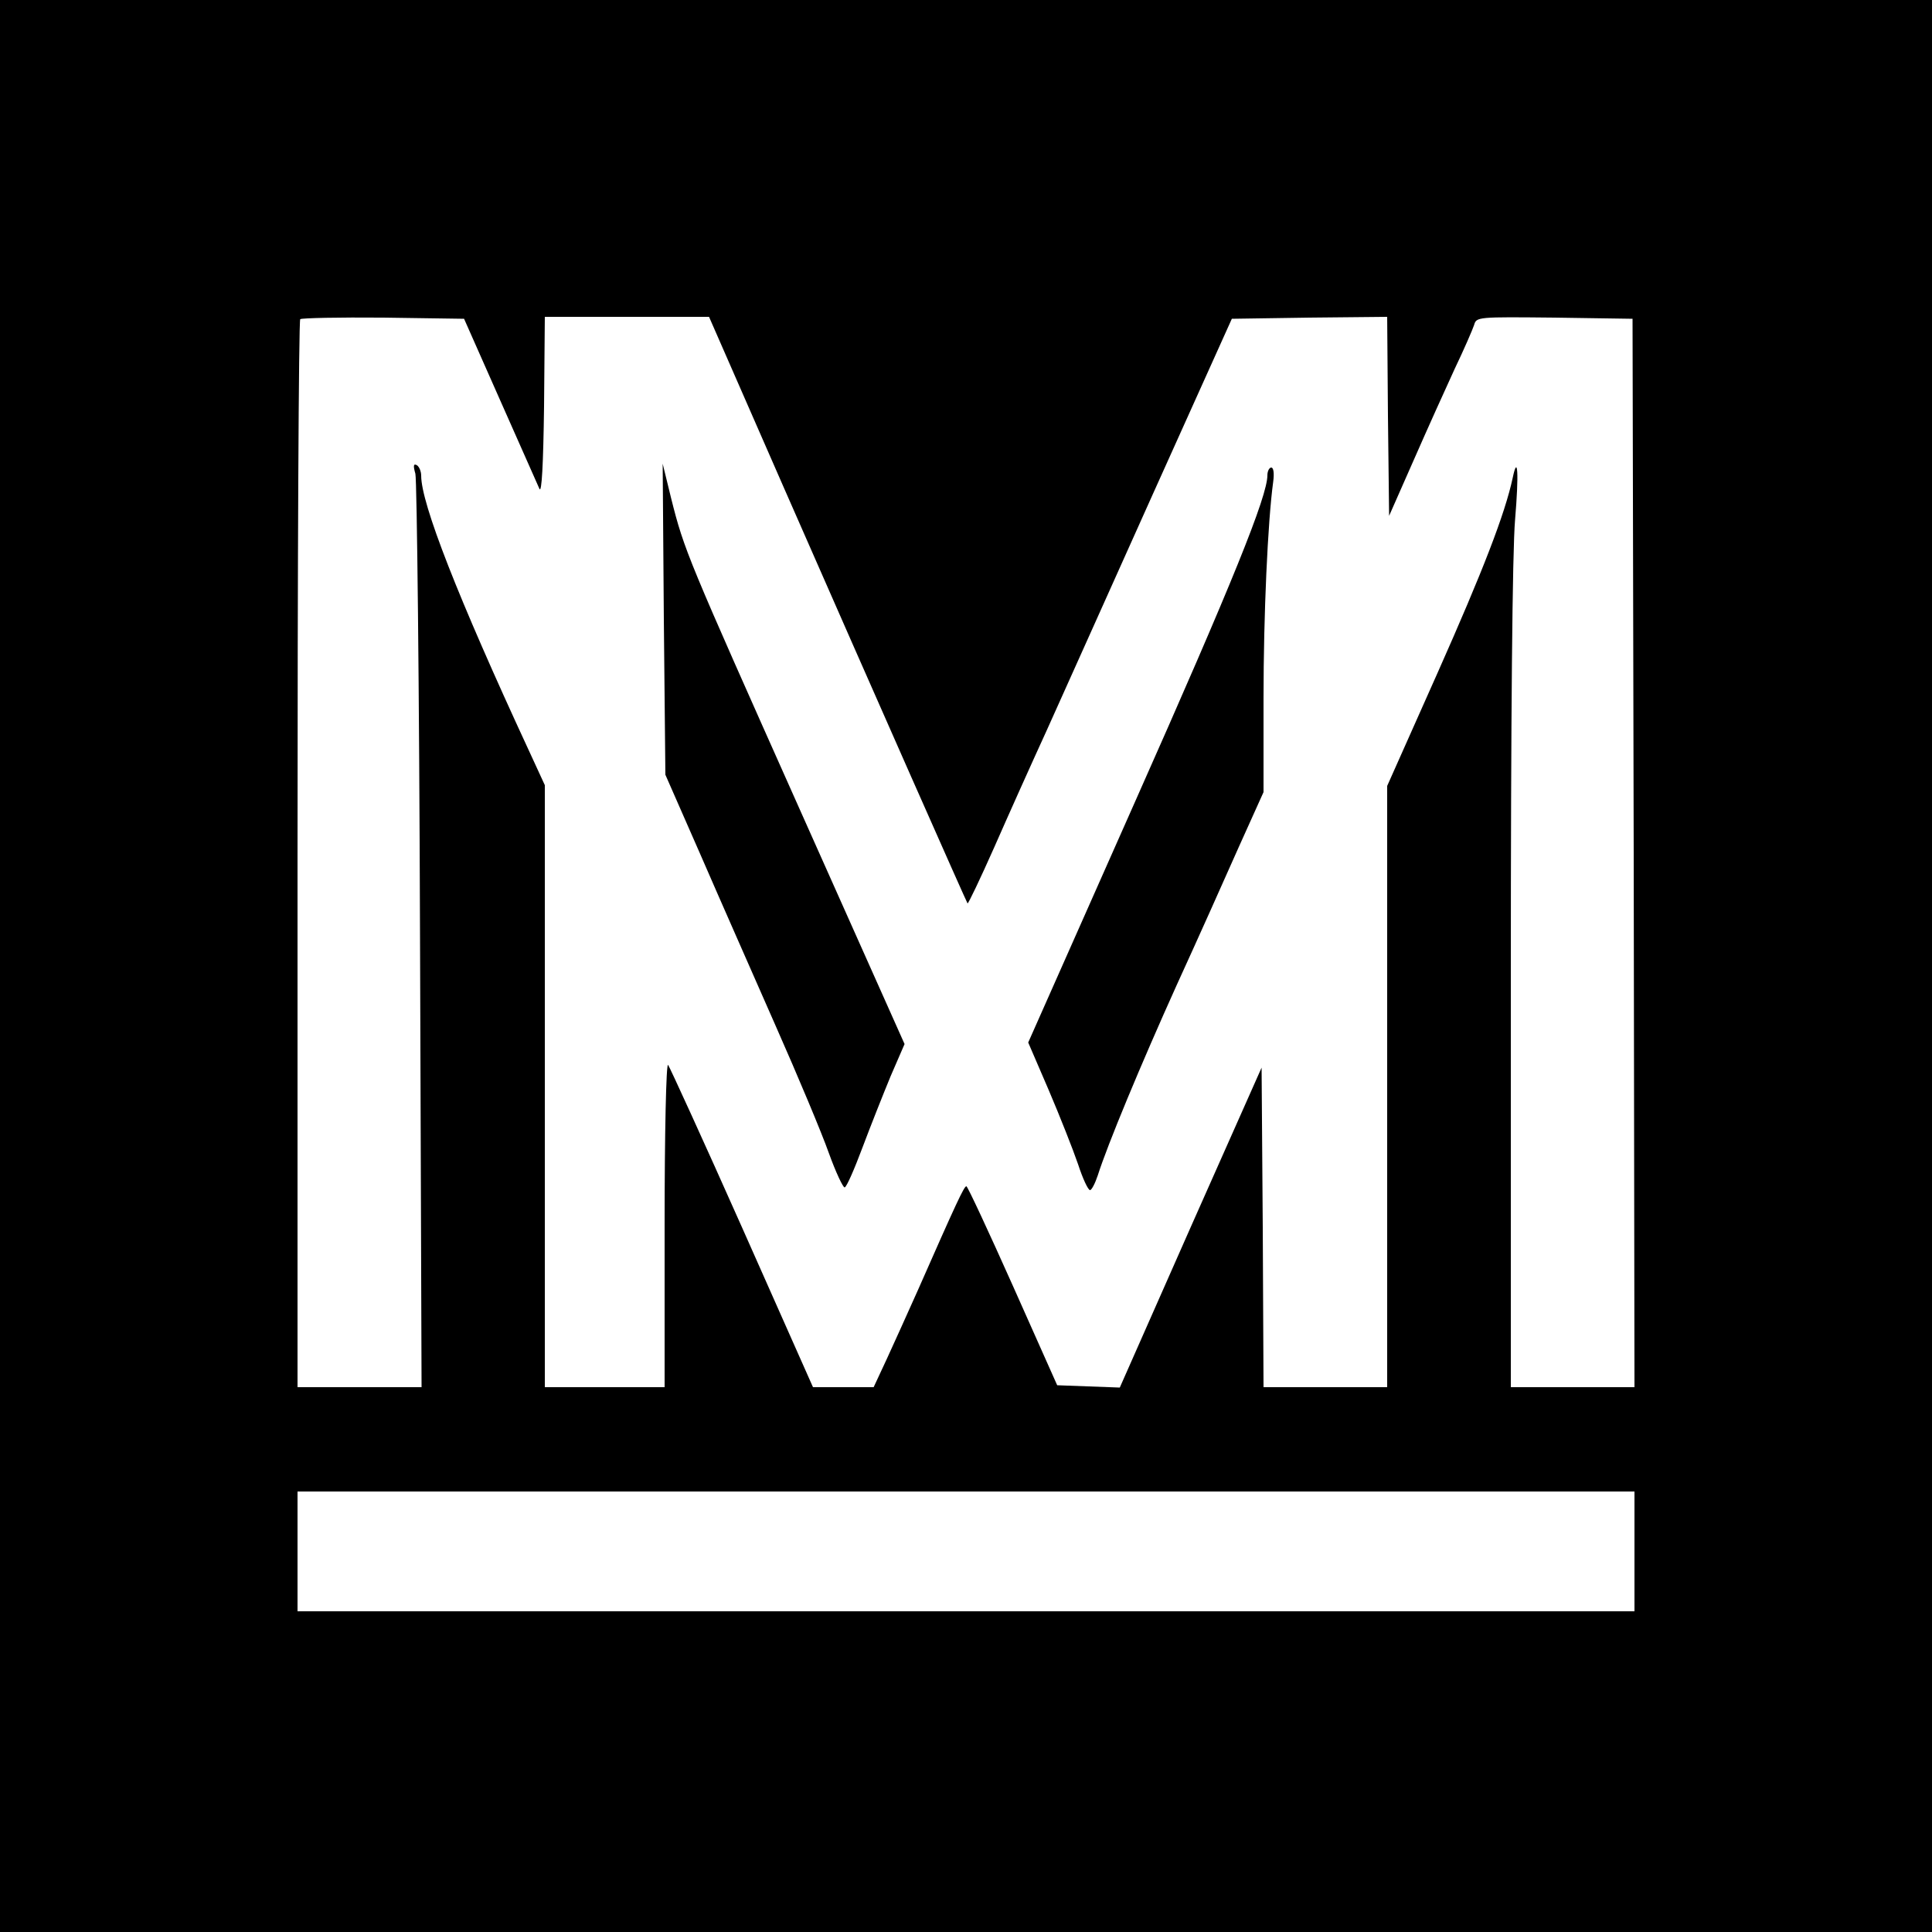
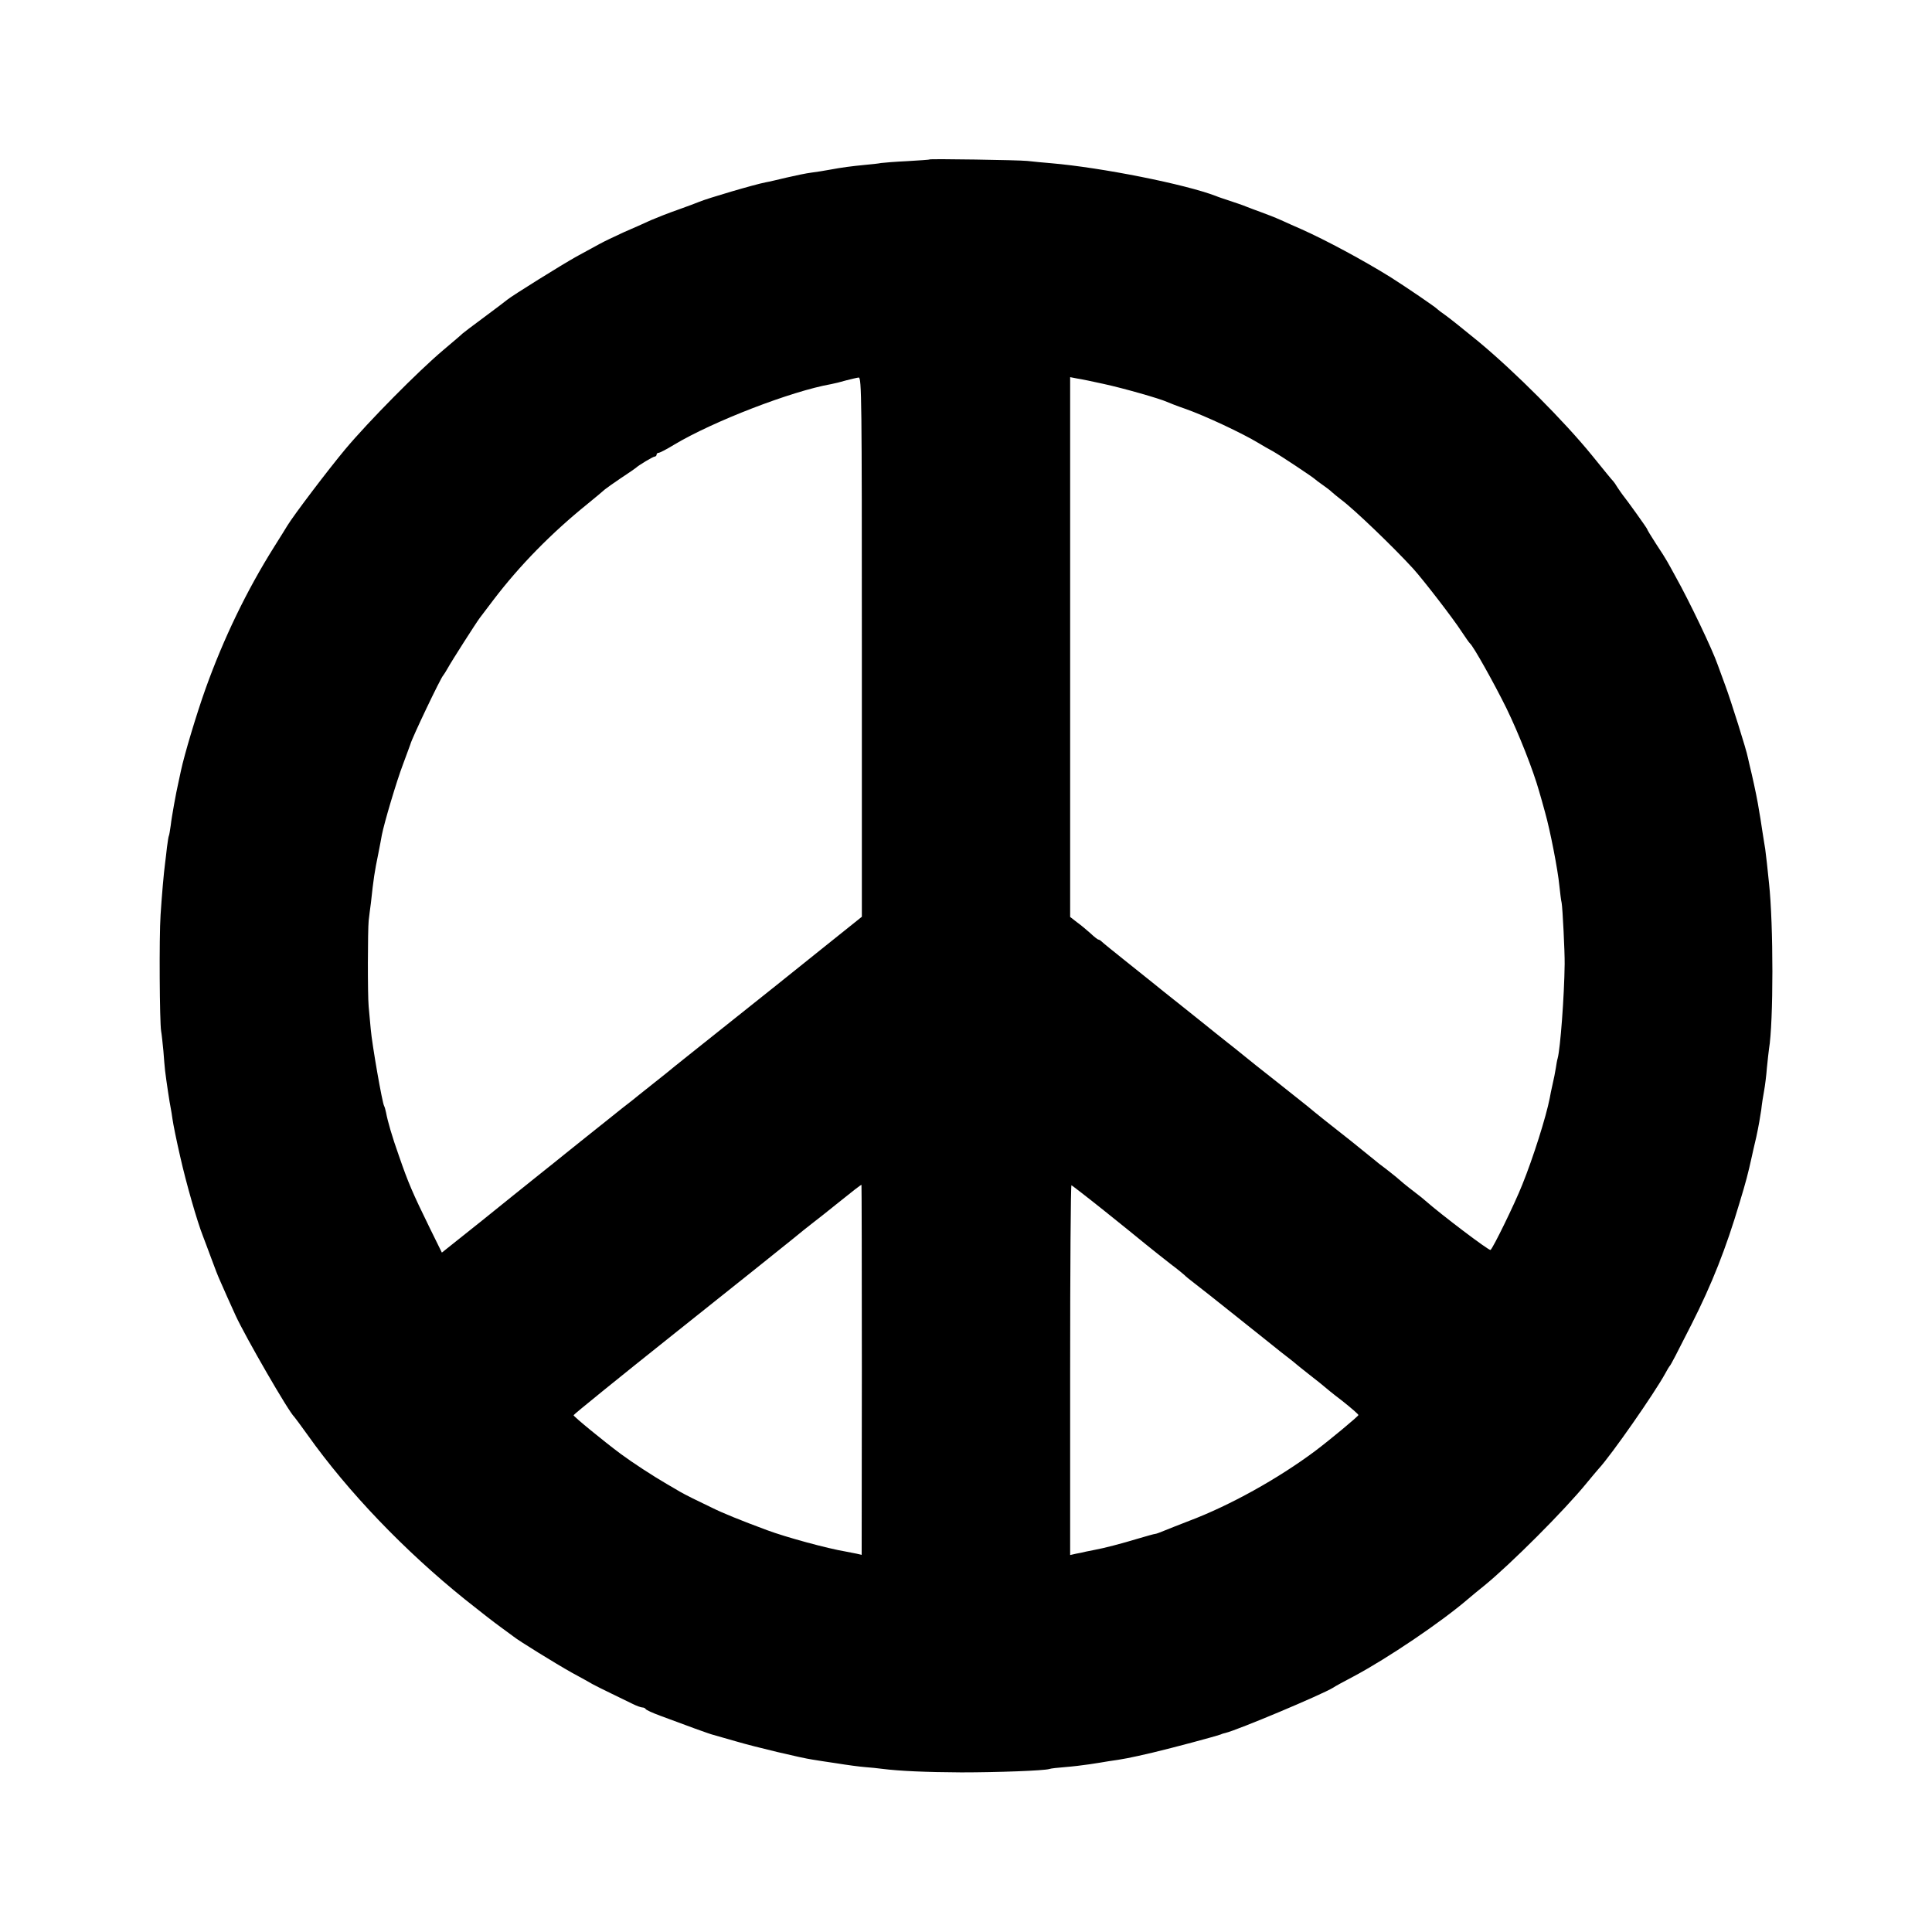
- <svg xmlns="http://www.w3.org/2000/svg" version="1.0" width="500pt" height="500pt" viewBox="0 0 500 500" preserveAspectRatio="xMidYMid meet">
-   <g transform="translate(0,500) scale(0.1,-0.1)" fill="#000000" stroke="none">
-     <path d="M0 2500 l0 -2500 2500 0 2500 0 0 2500 0 2500 -2500 0 -2500 0 0 -2500z m1294 1465 c51 -115 97 -219 102 -230 6 -13 10 63 12 213 l2 232 213 0 212 0 194 -443 c248 -565 472 -1071 475 -1075 2 -1 33 64 69 145 36 82 97 218 136 303 38 85 162 360 274 610 l205 455 201 3 201 2 2 -257 3 -258 64 145 c35 80 83 186 106 236 24 50 46 101 50 113 6 21 9 21 208 19 l202 -3 3 -1382 2 -1383 -160 0 -160 0 0 1059 c0 675 4 1106 11 1186 10 120 7 171 -6 109 -20 -94 -78 -243 -194 -504 l-131 -294 0 -778 0 -778 -160 0 -160 0 -2 414 -3 413 -184 -414 -183 -414 -81 3 -81 3 -115 258 c-63 141 -117 257 -120 257 -6 0 -26 -43 -126 -270 -26 -58 -62 -138 -80 -177 l-34 -73 -78 0 -79 0 -183 412 c-101 227 -188 417 -192 422 -5 6 -9 -178 -9 -412 l0 -422 -155 0 -155 0 0 779 0 779 -41 89 c-185 399 -279 640 -279 712 0 11 -5 23 -11 27 -9 5 -10 -1 -4 -22 4 -16 10 -554 12 -1196 l4 -1168 -160 0 -161 0 0 1378 c0 758 3 1382 7 1386 4 3 101 5 215 4 l209 -3 93 -210z m2936 -2980 l0 -155 -1730 0 -1730 0 0 155 0 155 1730 0 1730 0 0 -155z" />
-     <path d="M1718 3397 l4 -402 90 -205 c49 -113 137 -312 195 -444 58 -131 120 -279 138 -330 18 -50 37 -90 41 -89 5 1 25 47 46 103 21 56 54 139 73 185 l36 83 -272 609 c-291 652 -298 668 -332 803 l-22 90 3 -403z" />
-     <path d="M3280 3770 c0 -54 -90 -277 -343 -846 l-276 -622 53 -123 c29 -68 63 -154 76 -192 12 -37 26 -67 31 -67 4 0 13 17 20 38 25 79 111 286 204 492 54 118 126 279 161 358 l64 142 0 243 c0 217 11 458 25 560 3 22 1 37 -5 37 -5 0 -10 -9 -10 -20z" />
+ <svg xmlns="http://www.w3.org/2000/svg" version="1.0" width="1024pt" height="1024pt" viewBox="0 0 1024 1024" preserveAspectRatio="xMidYMid meet">
+   <g transform="translate(0,1024) scale(0.1,-0.1)" fill="#000000" stroke="none">
+     <path d="M4927 9395 c-1 -2 -54 -5 -117 -9 -63 -3 -126 -8 -140 -10 -14 -3 -53 -7 -86 -10 -72 -7 -119 -13 -189 -26 -27 -5 -70 -12 -95 -15 -25 -3 -83 -15 -130 -26 -47 -11 -96 -23 -110 -25 -59 -11 -313 -86 -355 -104 -11 -5 -60 -23 -110 -41 -49 -17 -115 -43 -145 -56 -30 -14 -95 -43 -144 -64 -48 -22 -107 -50 -130 -63 -22 -12 -77 -42 -121 -66 -77 -43 -339 -206 -367 -229 -7 -6 -62 -48 -123 -93 -60 -44 -112 -84 -115 -87 -3 -4 -48 -42 -100 -86 -133 -112 -397 -379 -520 -526 -91 -109 -273 -349 -307 -405 -6 -10 -38 -62 -71 -114 -145 -231 -267 -484 -362 -749 -48 -134 -113 -351 -131 -436 -7 -33 -14 -64 -15 -70 -9 -37 -35 -179 -39 -219 -4 -28 -8 -53 -10 -56 -2 -3 -6 -30 -10 -60 -3 -30 -8 -68 -10 -85 -7 -52 -17 -167 -24 -275 -8 -118 -5 -568 3 -615 3 -16 8 -64 12 -105 3 -41 7 -88 9 -105 6 -51 25 -177 30 -199 2 -12 7 -37 9 -56 4 -29 21 -113 41 -200 31 -138 89 -341 120 -420 7 -19 28 -73 45 -120 17 -47 37 -98 45 -115 18 -42 58 -131 84 -188 51 -111 282 -512 311 -537 3 -3 34 -45 70 -95 216 -304 514 -614 833 -871 75 -60 161 -127 192 -149 30 -22 61 -45 68 -50 24 -20 223 -143 307 -190 47 -25 96 -53 110 -61 14 -8 59 -30 100 -50 41 -20 92 -45 113 -55 22 -11 45 -19 52 -19 7 0 15 -4 17 -8 2 -5 37 -21 78 -36 133 -50 265 -98 280 -101 8 -2 62 -18 119 -34 105 -31 350 -89 406 -97 17 -3 75 -12 130 -20 55 -9 123 -18 150 -20 28 -2 67 -6 89 -9 94 -12 235 -18 421 -19 191 0 439 9 467 18 7 3 45 7 83 10 39 3 97 10 130 15 33 5 78 12 100 16 78 11 111 17 235 46 113 27 322 83 360 96 8 4 20 7 25 8 66 16 511 203 571 240 11 8 60 34 109 60 180 96 463 287 606 410 19 16 57 48 85 70 139 113 427 401 544 545 25 30 53 64 63 75 67 72 296 401 353 505 10 19 21 37 24 40 6 6 36 64 115 220 109 215 183 403 255 645 34 112 45 154 65 245 2 8 12 56 24 105 11 50 22 114 26 143 3 29 10 74 15 100 5 27 12 82 15 123 4 40 9 85 11 99 24 141 24 662 0 880 -3 30 -8 78 -11 105 -3 28 -7 61 -9 75 -2 14 -10 59 -16 100 -6 41 -13 86 -16 100 -7 48 -23 125 -39 195 -9 39 -19 79 -21 90 -6 36 -92 308 -119 380 -14 39 -33 89 -41 112 -28 81 -151 338 -221 463 -19 36 -41 74 -47 85 -6 11 -32 53 -59 93 -26 40 -47 75 -47 78 0 4 -108 155 -128 179 -5 6 -17 24 -28 40 -10 17 -21 32 -24 35 -5 4 -55 66 -111 135 -148 182 -407 442 -602 604 -78 64 -158 128 -177 141 -19 13 -37 27 -40 30 -9 11 -165 117 -250 171 -145 90 -342 196 -472 254 -32 14 -82 36 -110 49 -29 13 -75 31 -103 41 -27 10 -63 23 -80 30 -16 7 -55 20 -85 30 -30 10 -64 21 -75 26 -161 62 -605 151 -875 174 -41 3 -97 9 -125 12 -46 5 -512 12 -518 8z m-359 -2584 l0 -1430 -216 -173 c-119 -95 -226 -181 -237 -190 -17 -14 -381 -304 -473 -377 -18 -14 -48 -38 -65 -52 -18 -15 -72 -59 -122 -98 -49 -39 -97 -77 -105 -84 -9 -6 -78 -61 -154 -122 -76 -60 -170 -136 -210 -168 -39 -31 -75 -61 -81 -65 -5 -4 -39 -31 -75 -60 -36 -29 -160 -128 -276 -222 l-212 -169 -65 132 c-91 186 -113 237 -163 382 -36 101 -59 181 -68 229 -3 14 -7 29 -10 34 -10 16 -64 326 -71 407 -4 44 -9 98 -11 120 -6 64 -5 406 0 455 3 25 8 68 12 95 14 130 19 163 39 260 8 39 16 84 19 100 12 62 77 282 112 374 20 53 37 101 39 106 7 30 162 355 174 365 3 3 14 21 25 40 17 32 150 240 169 265 4 6 37 48 72 95 140 184 308 355 500 510 44 36 85 70 91 76 7 6 45 33 85 60 41 27 76 51 79 54 13 13 91 60 100 60 5 0 10 5 10 10 0 6 5 10 11 10 6 0 43 19 82 43 207 124 622 284 832 321 17 3 53 12 80 20 28 7 57 14 66 15 16 1 17 -110 17 -1428z m1282 1394 c106 -23 298 -78 335 -95 11 -5 54 -22 95 -36 106 -37 304 -130 390 -182 19 -12 53 -31 75 -43 38 -21 214 -138 225 -149 3 -3 21 -17 40 -30 19 -13 41 -30 48 -37 8 -7 30 -26 50 -41 69 -51 279 -253 383 -367 54 -60 210 -262 254 -330 22 -33 42 -62 46 -65 17 -13 128 -211 194 -345 65 -134 141 -326 173 -440 7 -22 20 -71 31 -110 27 -95 68 -305 76 -390 4 -38 9 -79 12 -90 5 -25 17 -264 16 -325 -2 -171 -23 -448 -37 -499 -3 -9 -7 -33 -10 -53 -3 -21 -11 -59 -17 -85 -6 -27 -13 -59 -15 -73 -19 -98 -88 -317 -146 -460 -40 -101 -156 -338 -168 -345 -8 -5 -266 191 -344 260 -6 6 -31 26 -56 45 -51 39 -72 57 -103 84 -12 10 -38 30 -57 45 -19 14 -44 33 -55 43 -30 24 -108 87 -125 101 -96 75 -200 158 -229 183 -20 16 -90 72 -156 124 -127 100 -128 101 -191 152 -22 18 -58 47 -79 63 -21 17 -52 41 -69 55 -39 32 -40 32 -176 141 -63 50 -131 104 -150 120 -19 15 -84 67 -145 116 -60 48 -116 93 -123 100 -7 7 -16 13 -20 13 -4 0 -23 15 -42 33 -19 17 -51 44 -72 59 l-36 28 0 1430 0 1431 36 -7 c21 -3 84 -16 142 -29z m-1282 -5226 l-1 -980 -26 6 c-14 3 -39 8 -56 11 -102 17 -321 77 -420 114 -140 52 -236 91 -290 118 -33 16 -80 39 -105 51 -25 12 -54 28 -65 34 -11 7 -43 25 -70 41 -74 43 -183 114 -245 160 -90 67 -250 198 -250 205 0 4 248 205 552 447 303 241 579 462 612 489 34 28 81 66 106 85 48 37 50 39 120 95 93 75 132 105 136 105 1 0 2 -441 2 -981z m1282 846 c89 -71 190 -153 224 -181 34 -28 93 -74 131 -104 39 -29 72 -57 75 -60 3 -4 25 -22 50 -41 25 -19 124 -97 220 -174 96 -77 181 -144 188 -150 7 -5 18 -15 25 -20 7 -6 32 -26 57 -45 25 -19 47 -37 50 -40 3 -3 37 -30 75 -60 39 -30 72 -57 75 -60 3 -3 44 -37 93 -74 48 -38 87 -72 87 -76 0 -6 -154 -134 -230 -191 -197 -147 -451 -288 -665 -369 -55 -21 -117 -46 -137 -54 -21 -9 -41 -16 -45 -16 -5 0 -44 -11 -88 -24 -89 -27 -185 -52 -230 -60 -16 -3 -39 -8 -50 -10 -11 -3 -34 -8 -52 -11 l-31 -7 0 981 c0 540 3 981 7 979 4 -2 81 -61 171 -133z" />
  </g>
</svg>
